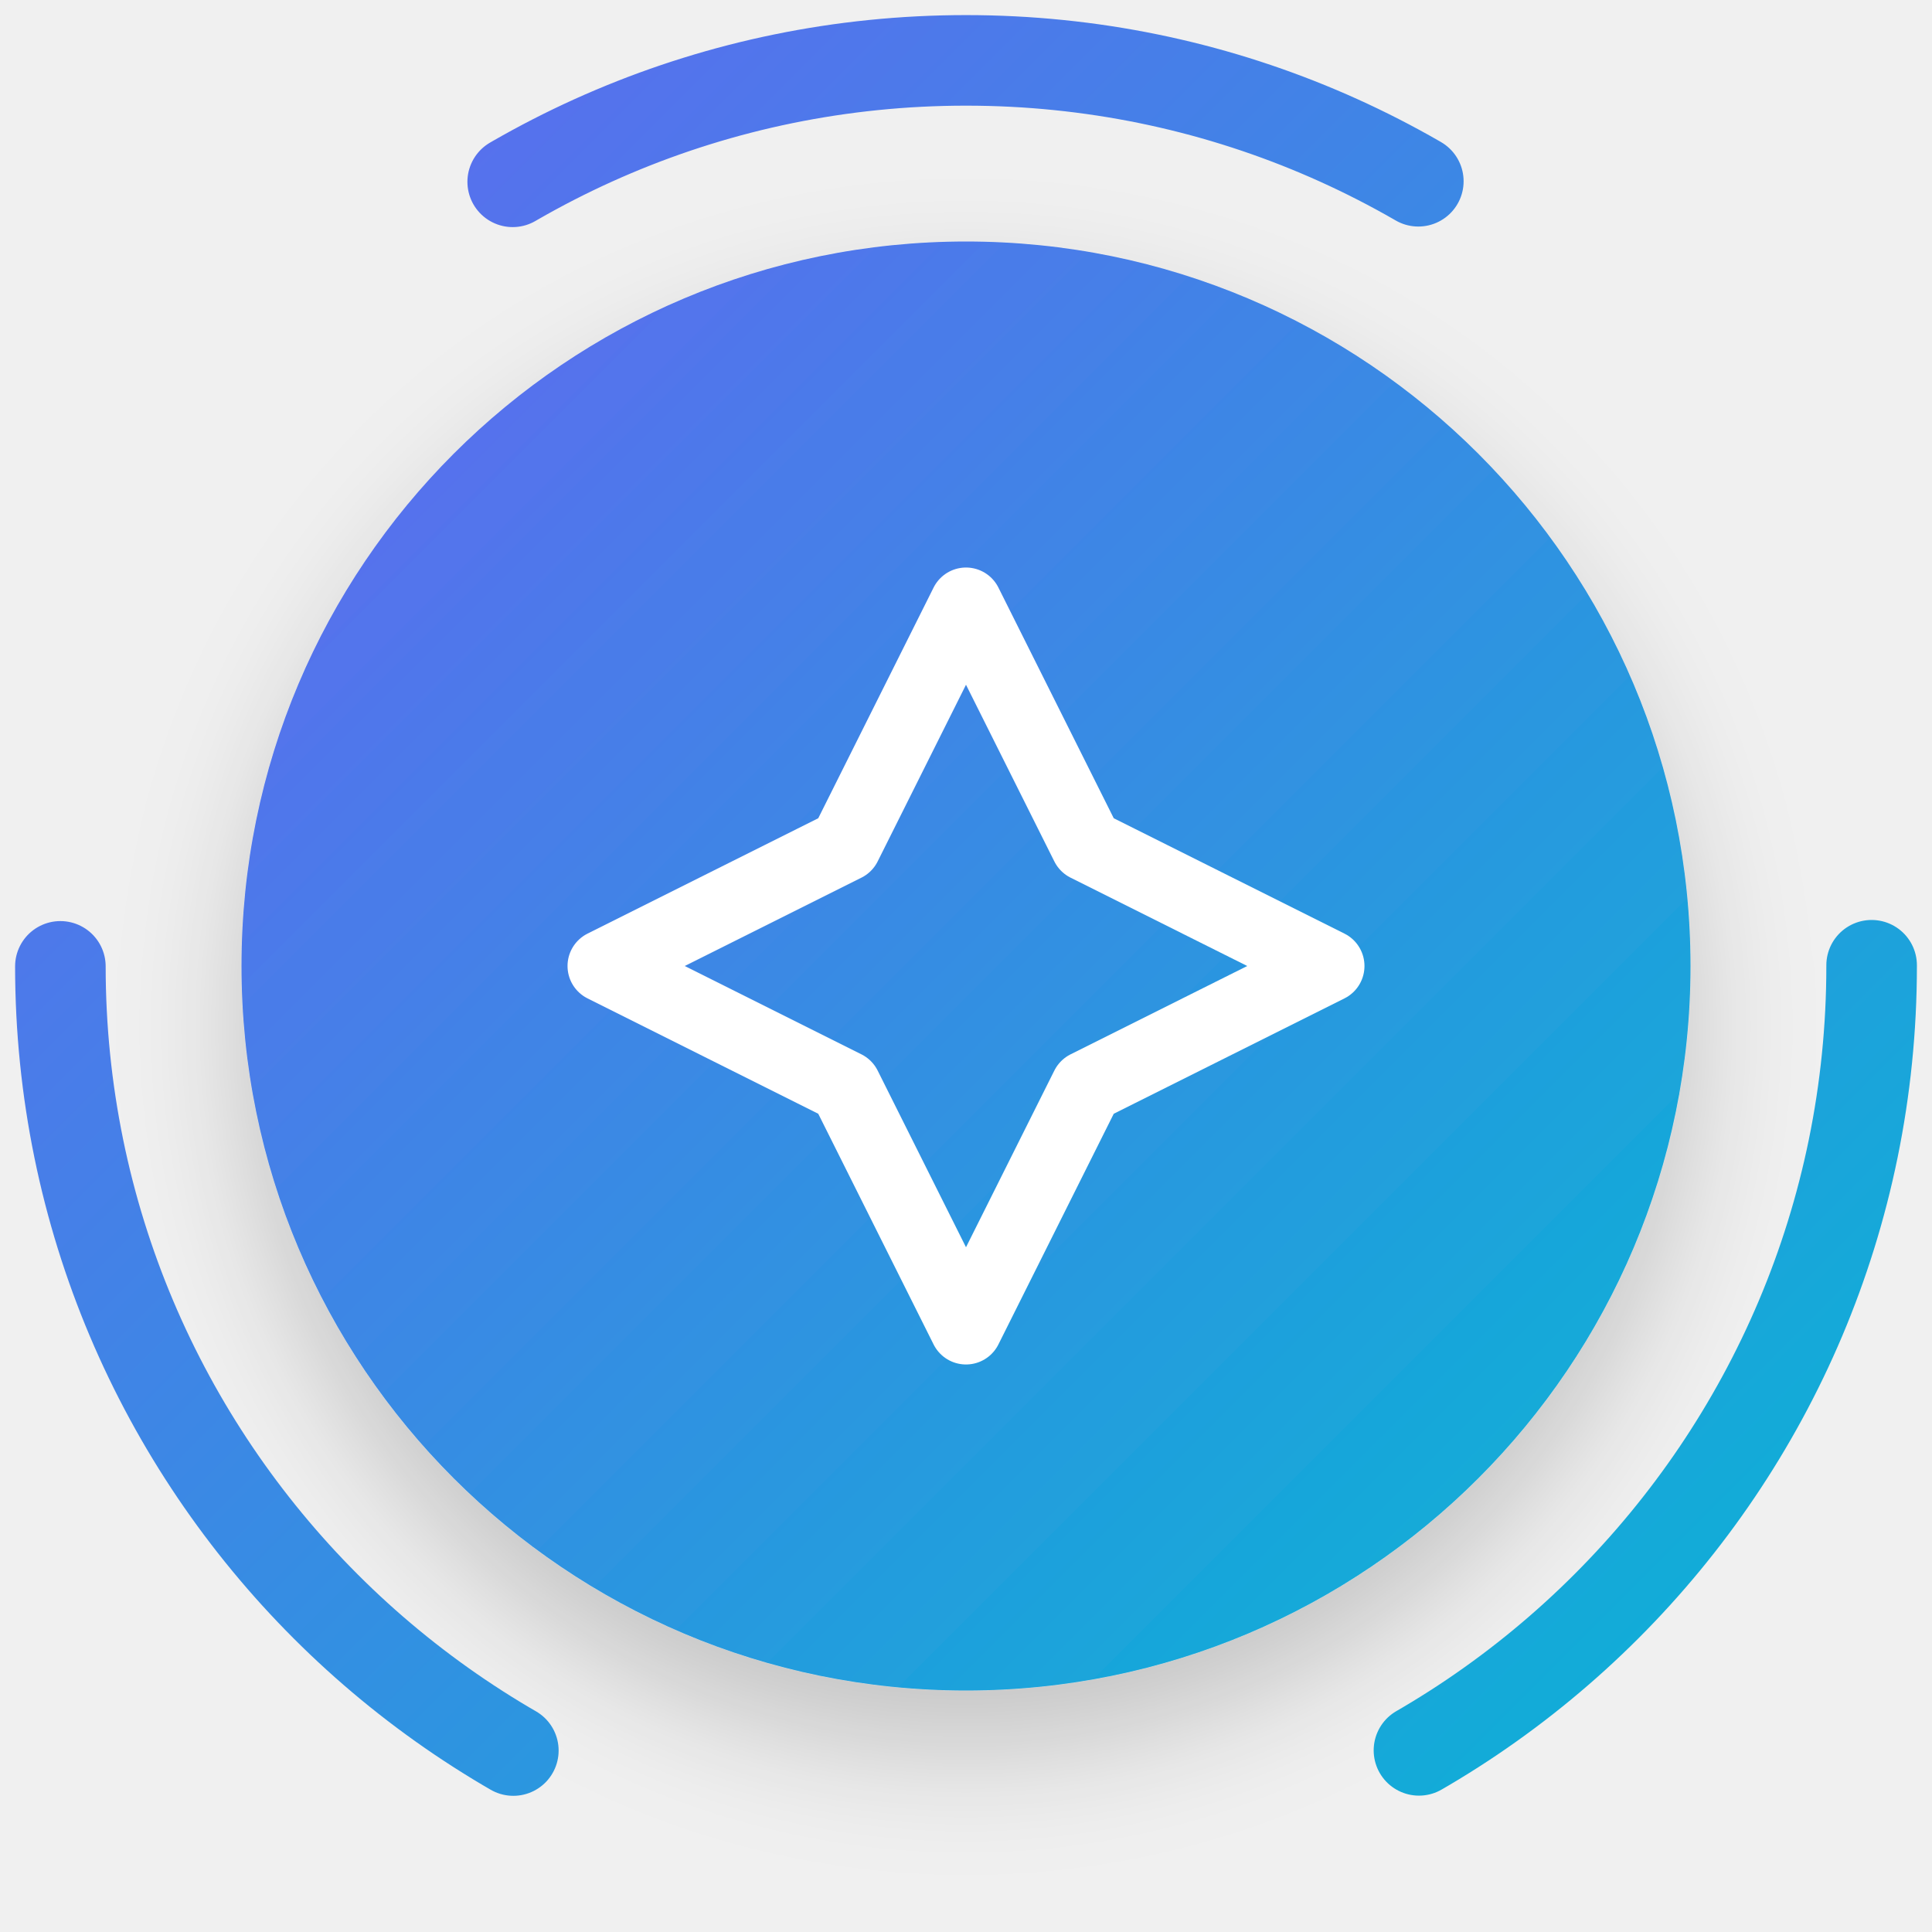
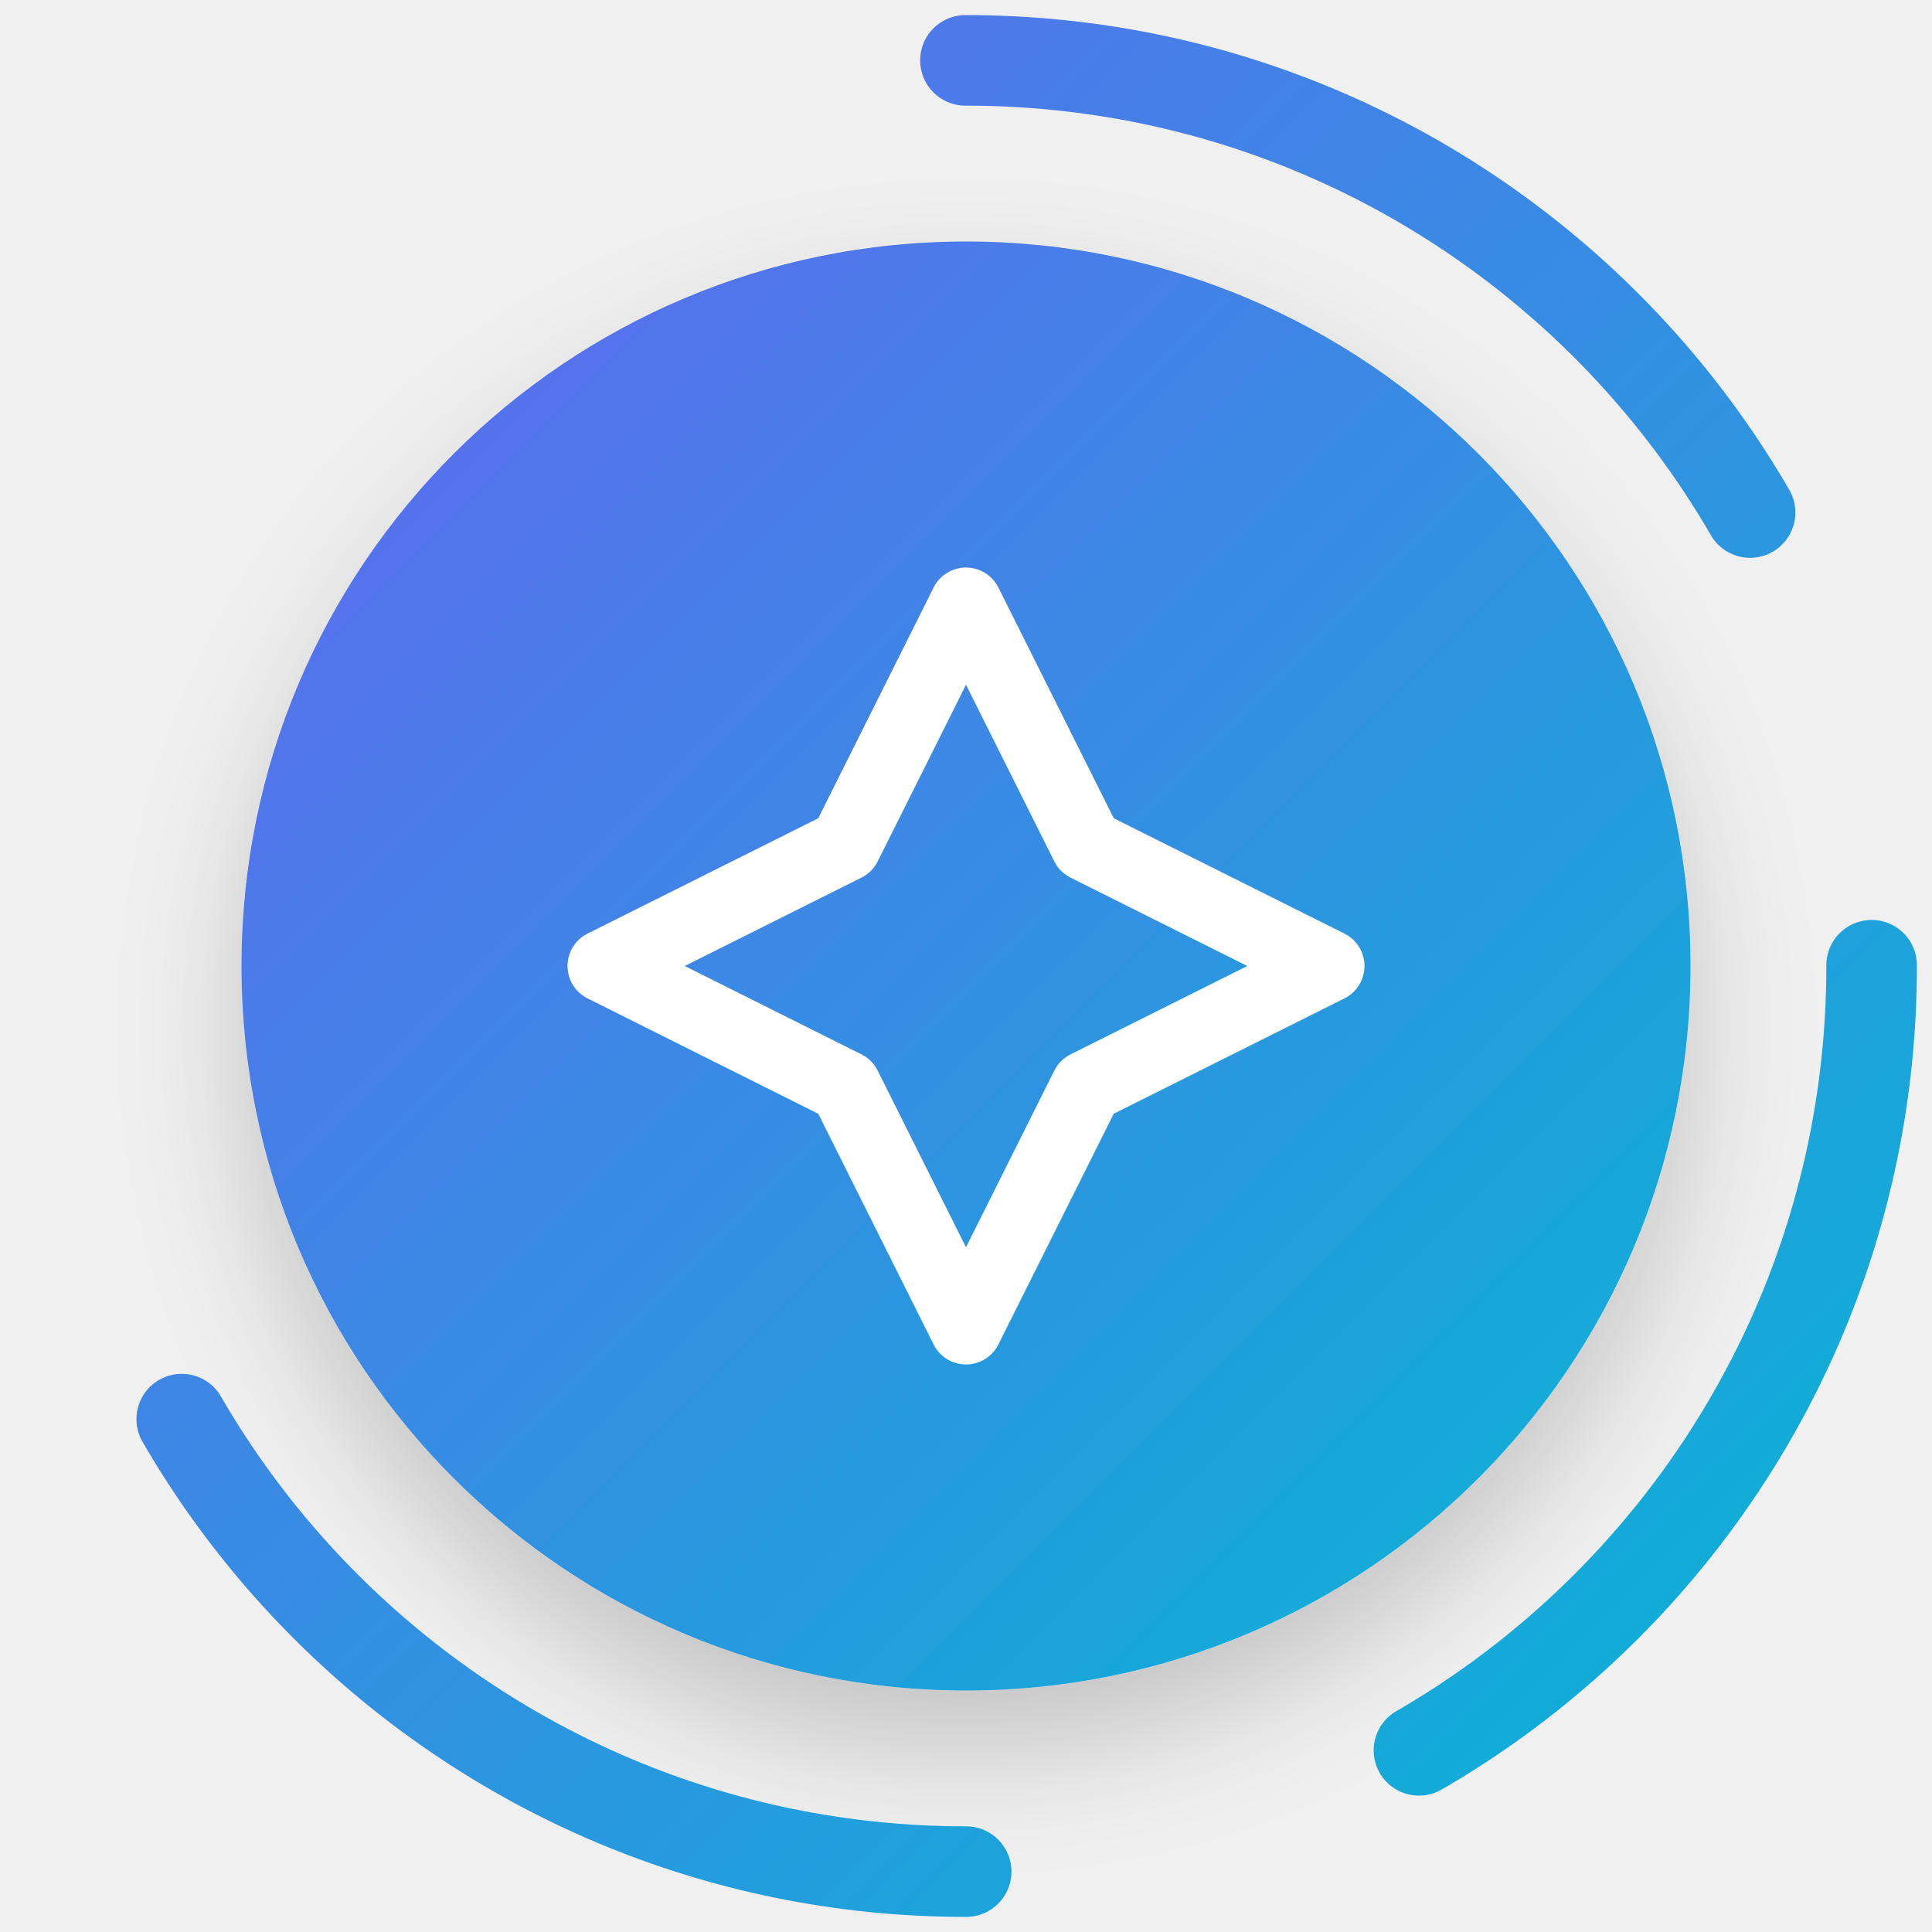
<svg xmlns="http://www.w3.org/2000/svg" width="64" height="64" viewBox="0 0 64 64" role="img" aria-label="Async Ninja – Gold">
  <defs>
    <linearGradient id="ring" x1="0" y1="0" x2="1" y2="1">
      <stop offset="0%" stop-color="#FFD200" />
      <stop offset="100%" stop-color="#FFAF00" />
    </linearGradient>
    <linearGradient id="inner" x1="0" y1="0" x2="1" y2="1">
      <stop offset="0%" stop-color="#6366f1" />
      <stop offset="100%" stop-color="#06b6d4" />
    </linearGradient>
    <filter id="shadow" x="-20%" y="-20%" width="140%" height="140%">
      <feDropShadow dx="0" dy="2" stdDeviation="2" flood-color="#000" flood-opacity=".18" />
    </filter>
    <filter id="saturation" x="-20%" y="-20%" width="140%" height="140%">
      <feColorMatrix type="saturate" values="1.0" />
    </filter>
  </defs>
  <g filter="url(#shadow)">
    <circle cx="32" cy="32" r="24" fill="url(#inner)" filter="url(#saturation)" />
  </g>
  <path d="M32 20 L36 28 L44 32 L36 36 L32 44 L28 36 L20 32 L28 28 Z" fill="none" stroke="#fff" stroke-width="2.4" stroke-linejoin="round" />
-   <circle cx="32" cy="32" r="30" fill="none" stroke="url(#inner)" stroke-width="3" stroke-linecap="round" stroke-dasharray="31.416 31.416" stroke-dashoffset="125.664" />
+   <circle cx="32" cy="32" r="30" fill="none" stroke="url(#inner)" stroke-width="3" stroke-linecap="round" stroke-dasharray="31.416 157.08" stroke-dashoffset="0" />
+   <circle cx="32" cy="32" r="30" fill="none" stroke="url(#inner)" stroke-width="3" stroke-linecap="round" stroke-dasharray="31.416 157.08" stroke-dashoffset="47.124" />
+   <circle cx="32" cy="32" r="30" fill="none" stroke="url(#inner)" stroke-width="3" stroke-linecap="round" stroke-dasharray="31.416 157.08" stroke-dashoffset="141.372" />
</svg>
